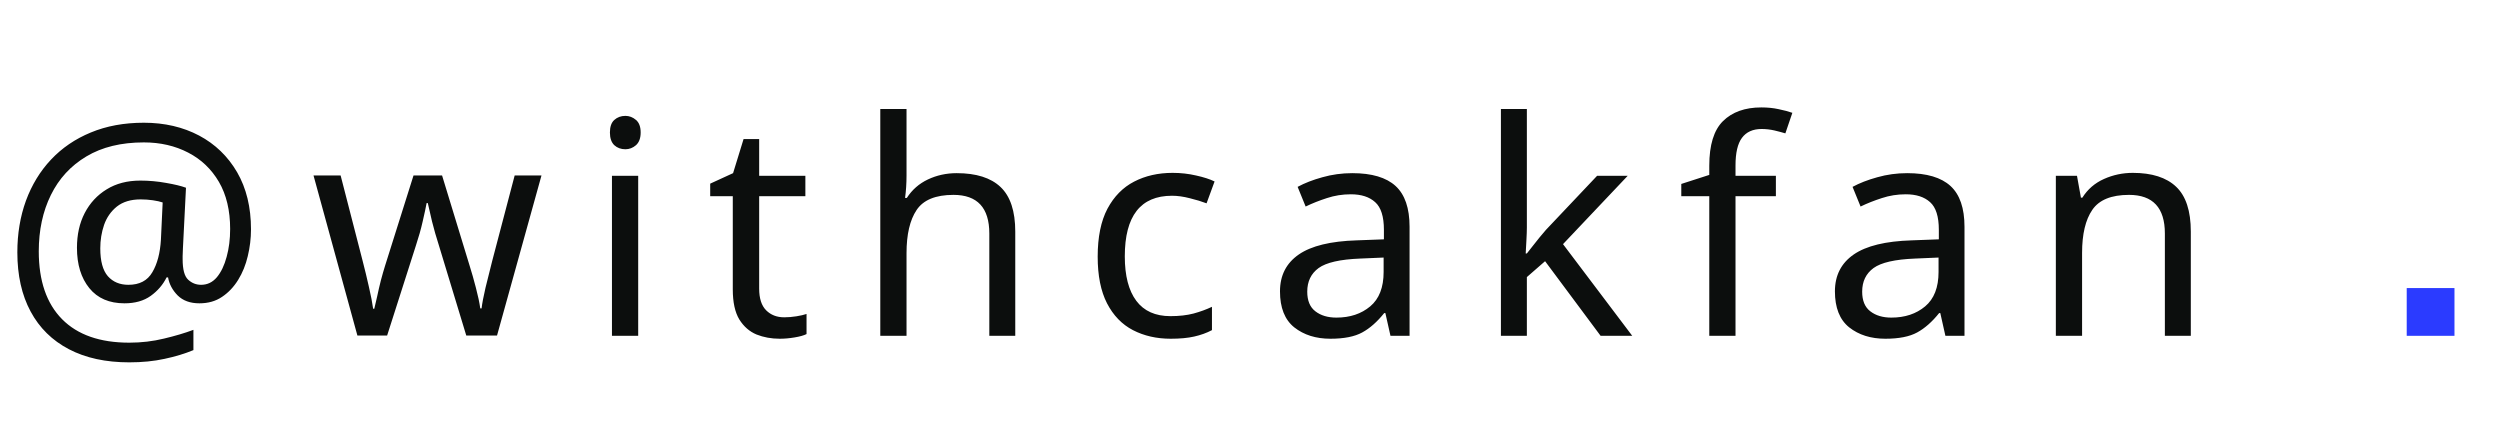
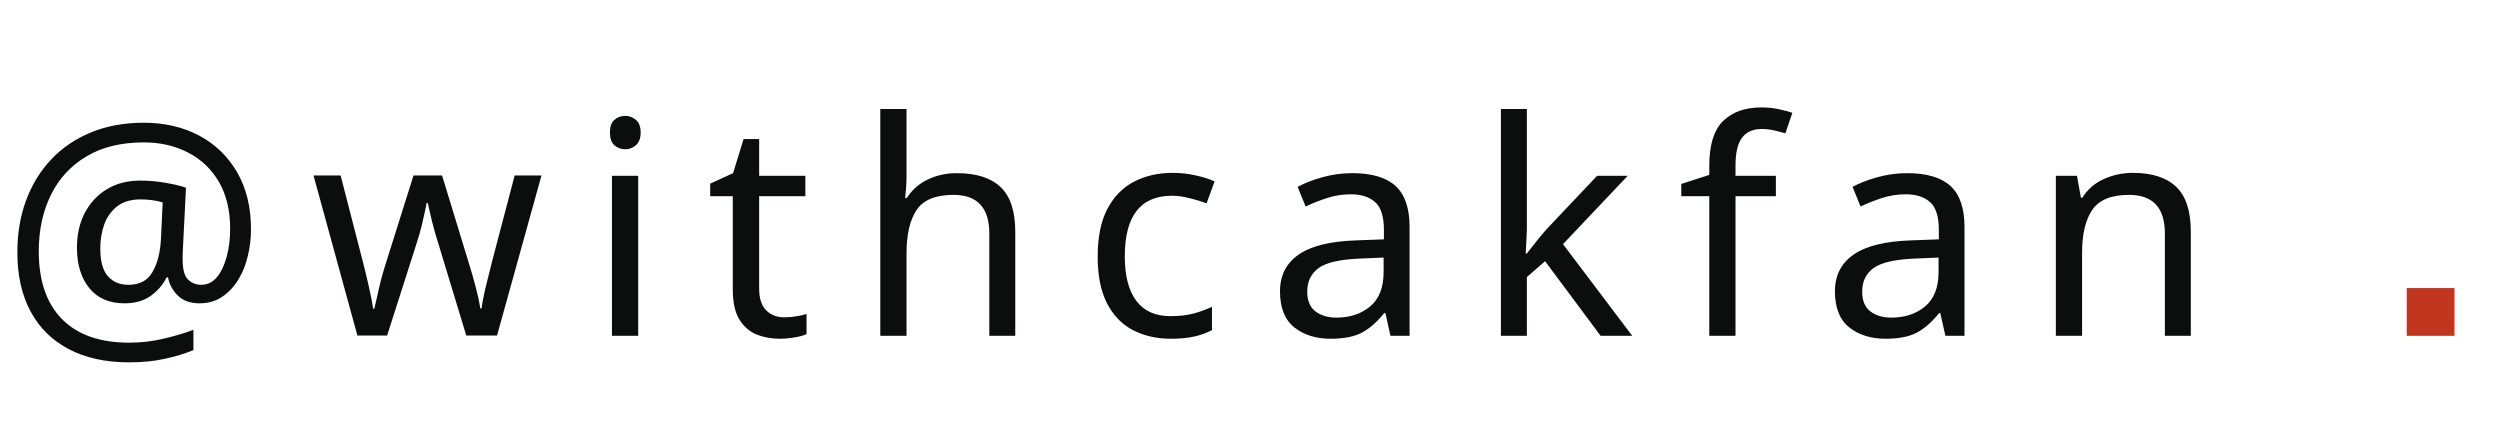
<svg xmlns="http://www.w3.org/2000/svg" viewBox="0 0 268 48" width="268" height="48" color="#0C0E0D" role="img" aria-label="@withcakfan">
  <text x="0" y="36" font-family="Geist Mono" font-weight="500" font-size="32" letter-spacing="4.48" fill="currentColor">@withcakfan</text>
-   <rect x="258" y="30.88" width="5.12" height="5.12" fill="#2B3BFF" />
+   <rect x="258" y="30.88" width="5.12" height="5.12" fill="#C2351F" />
</svg>
